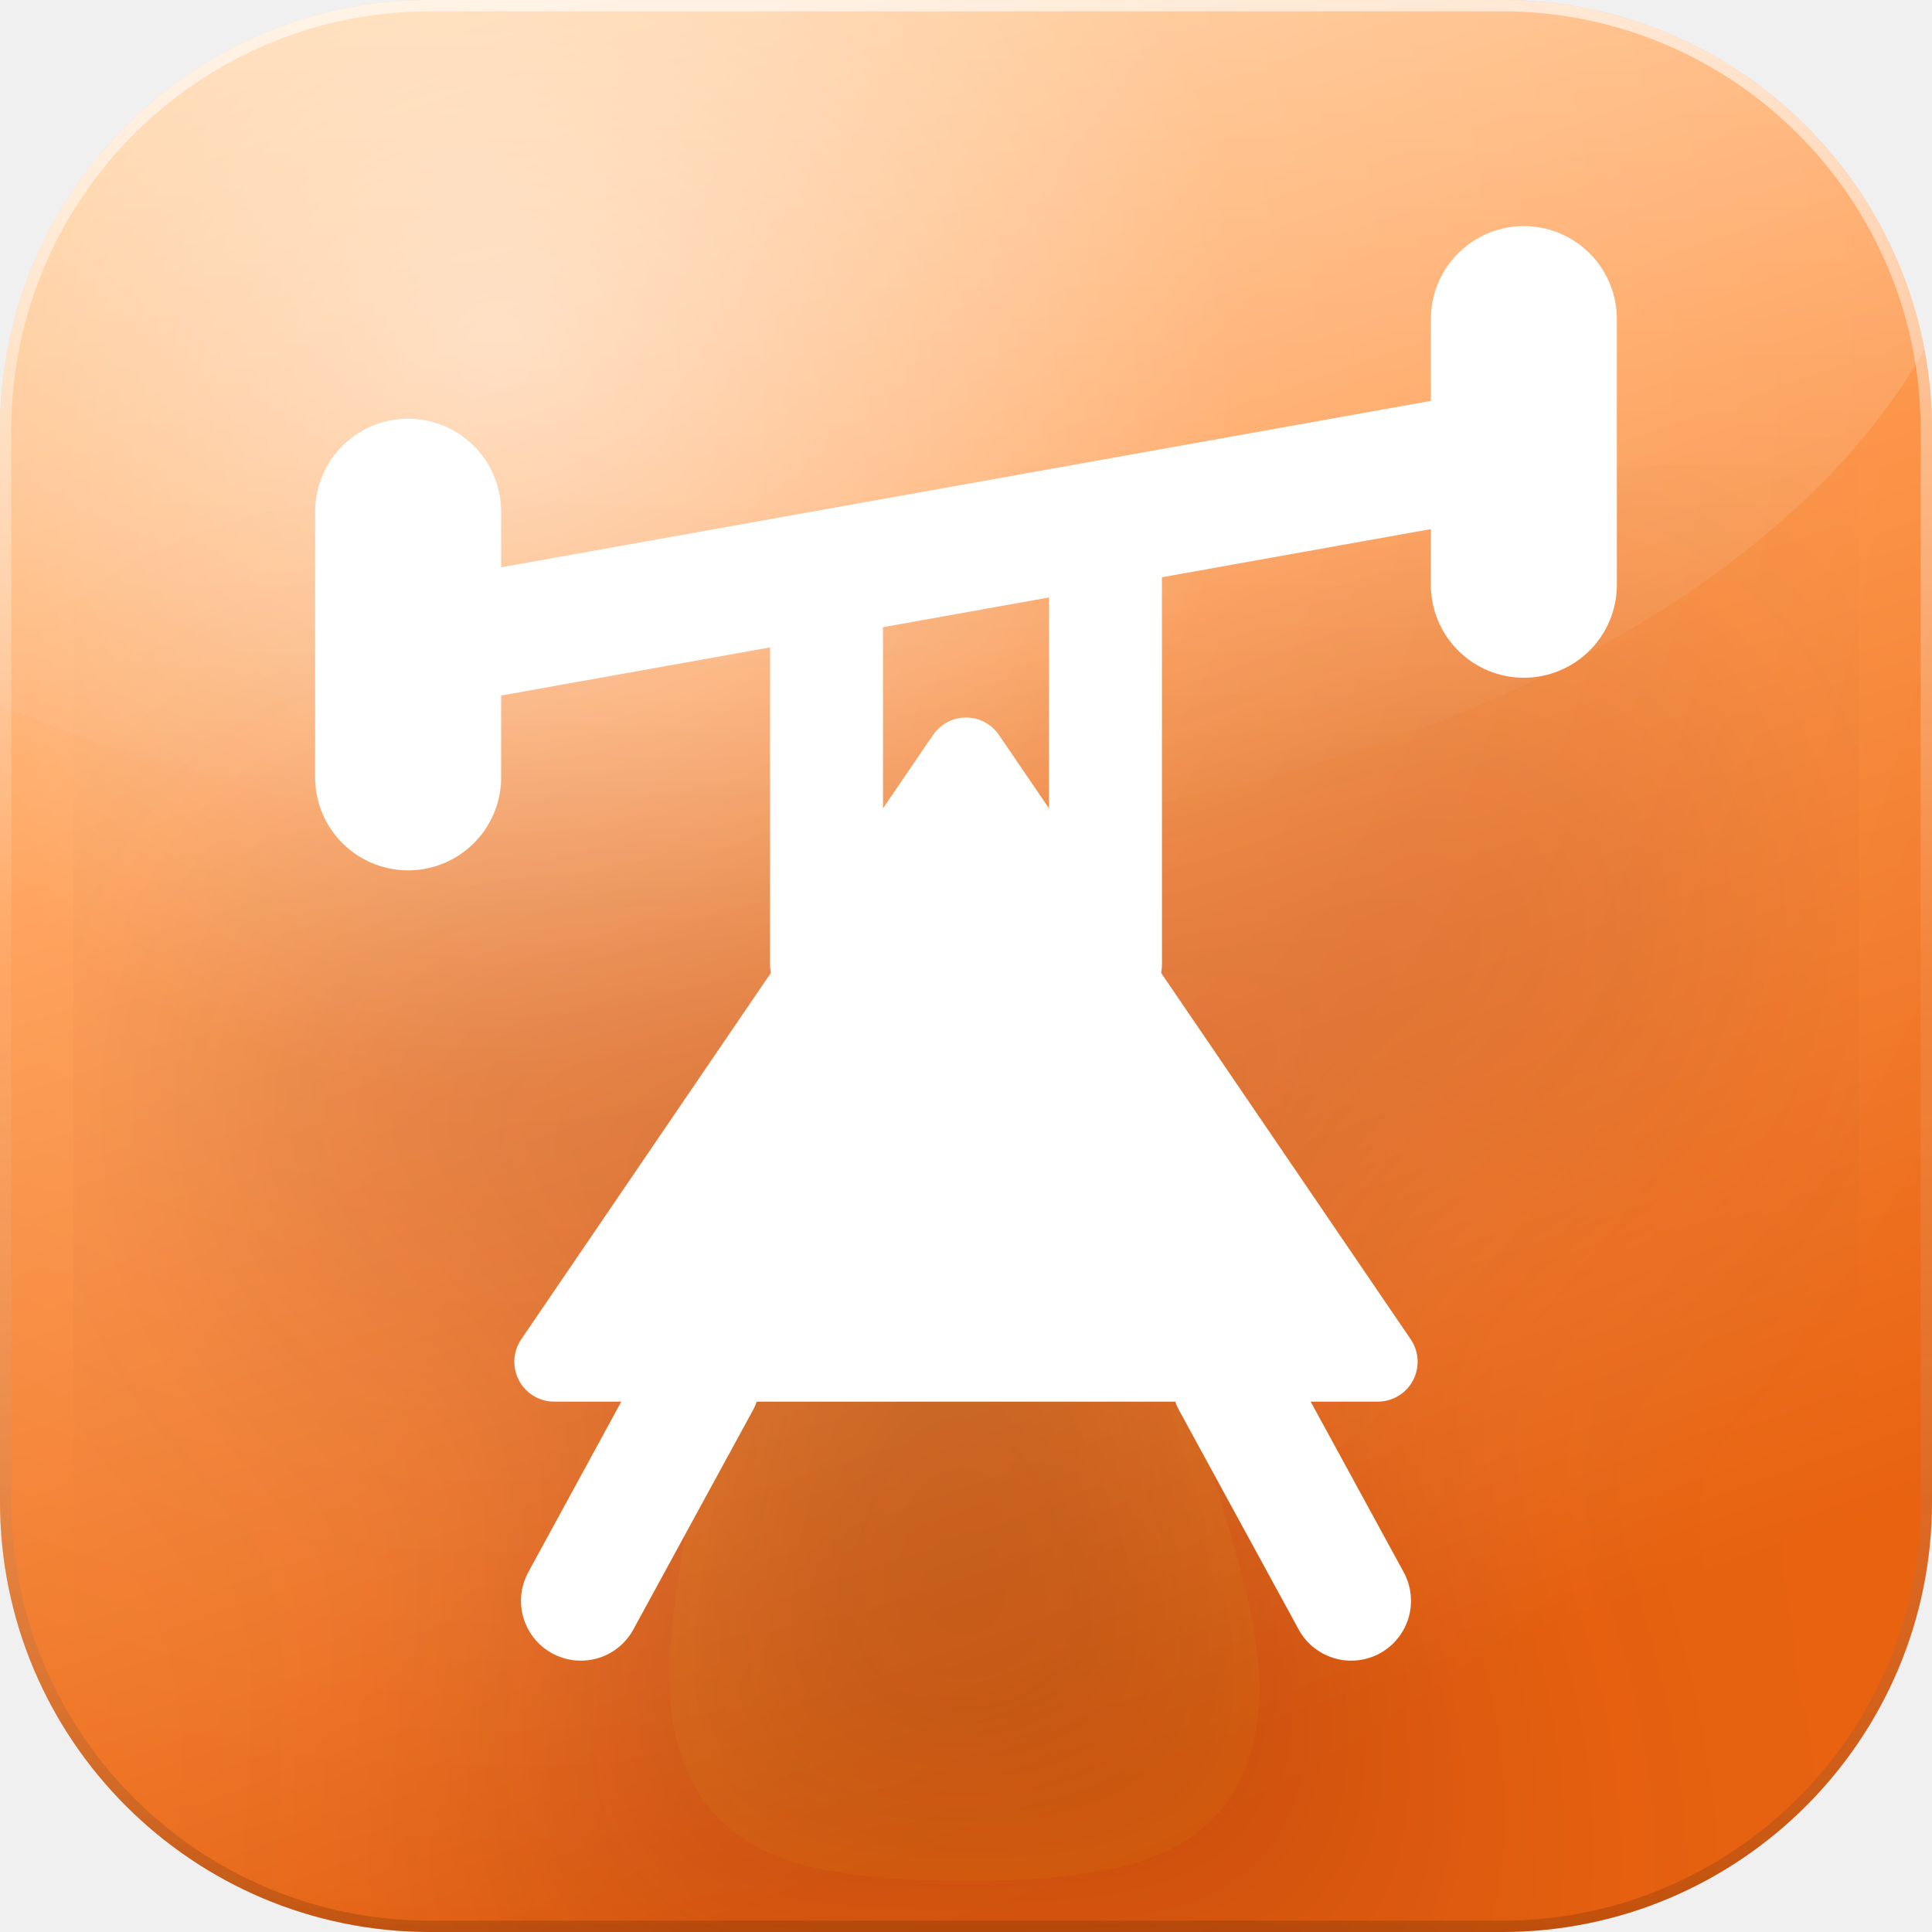
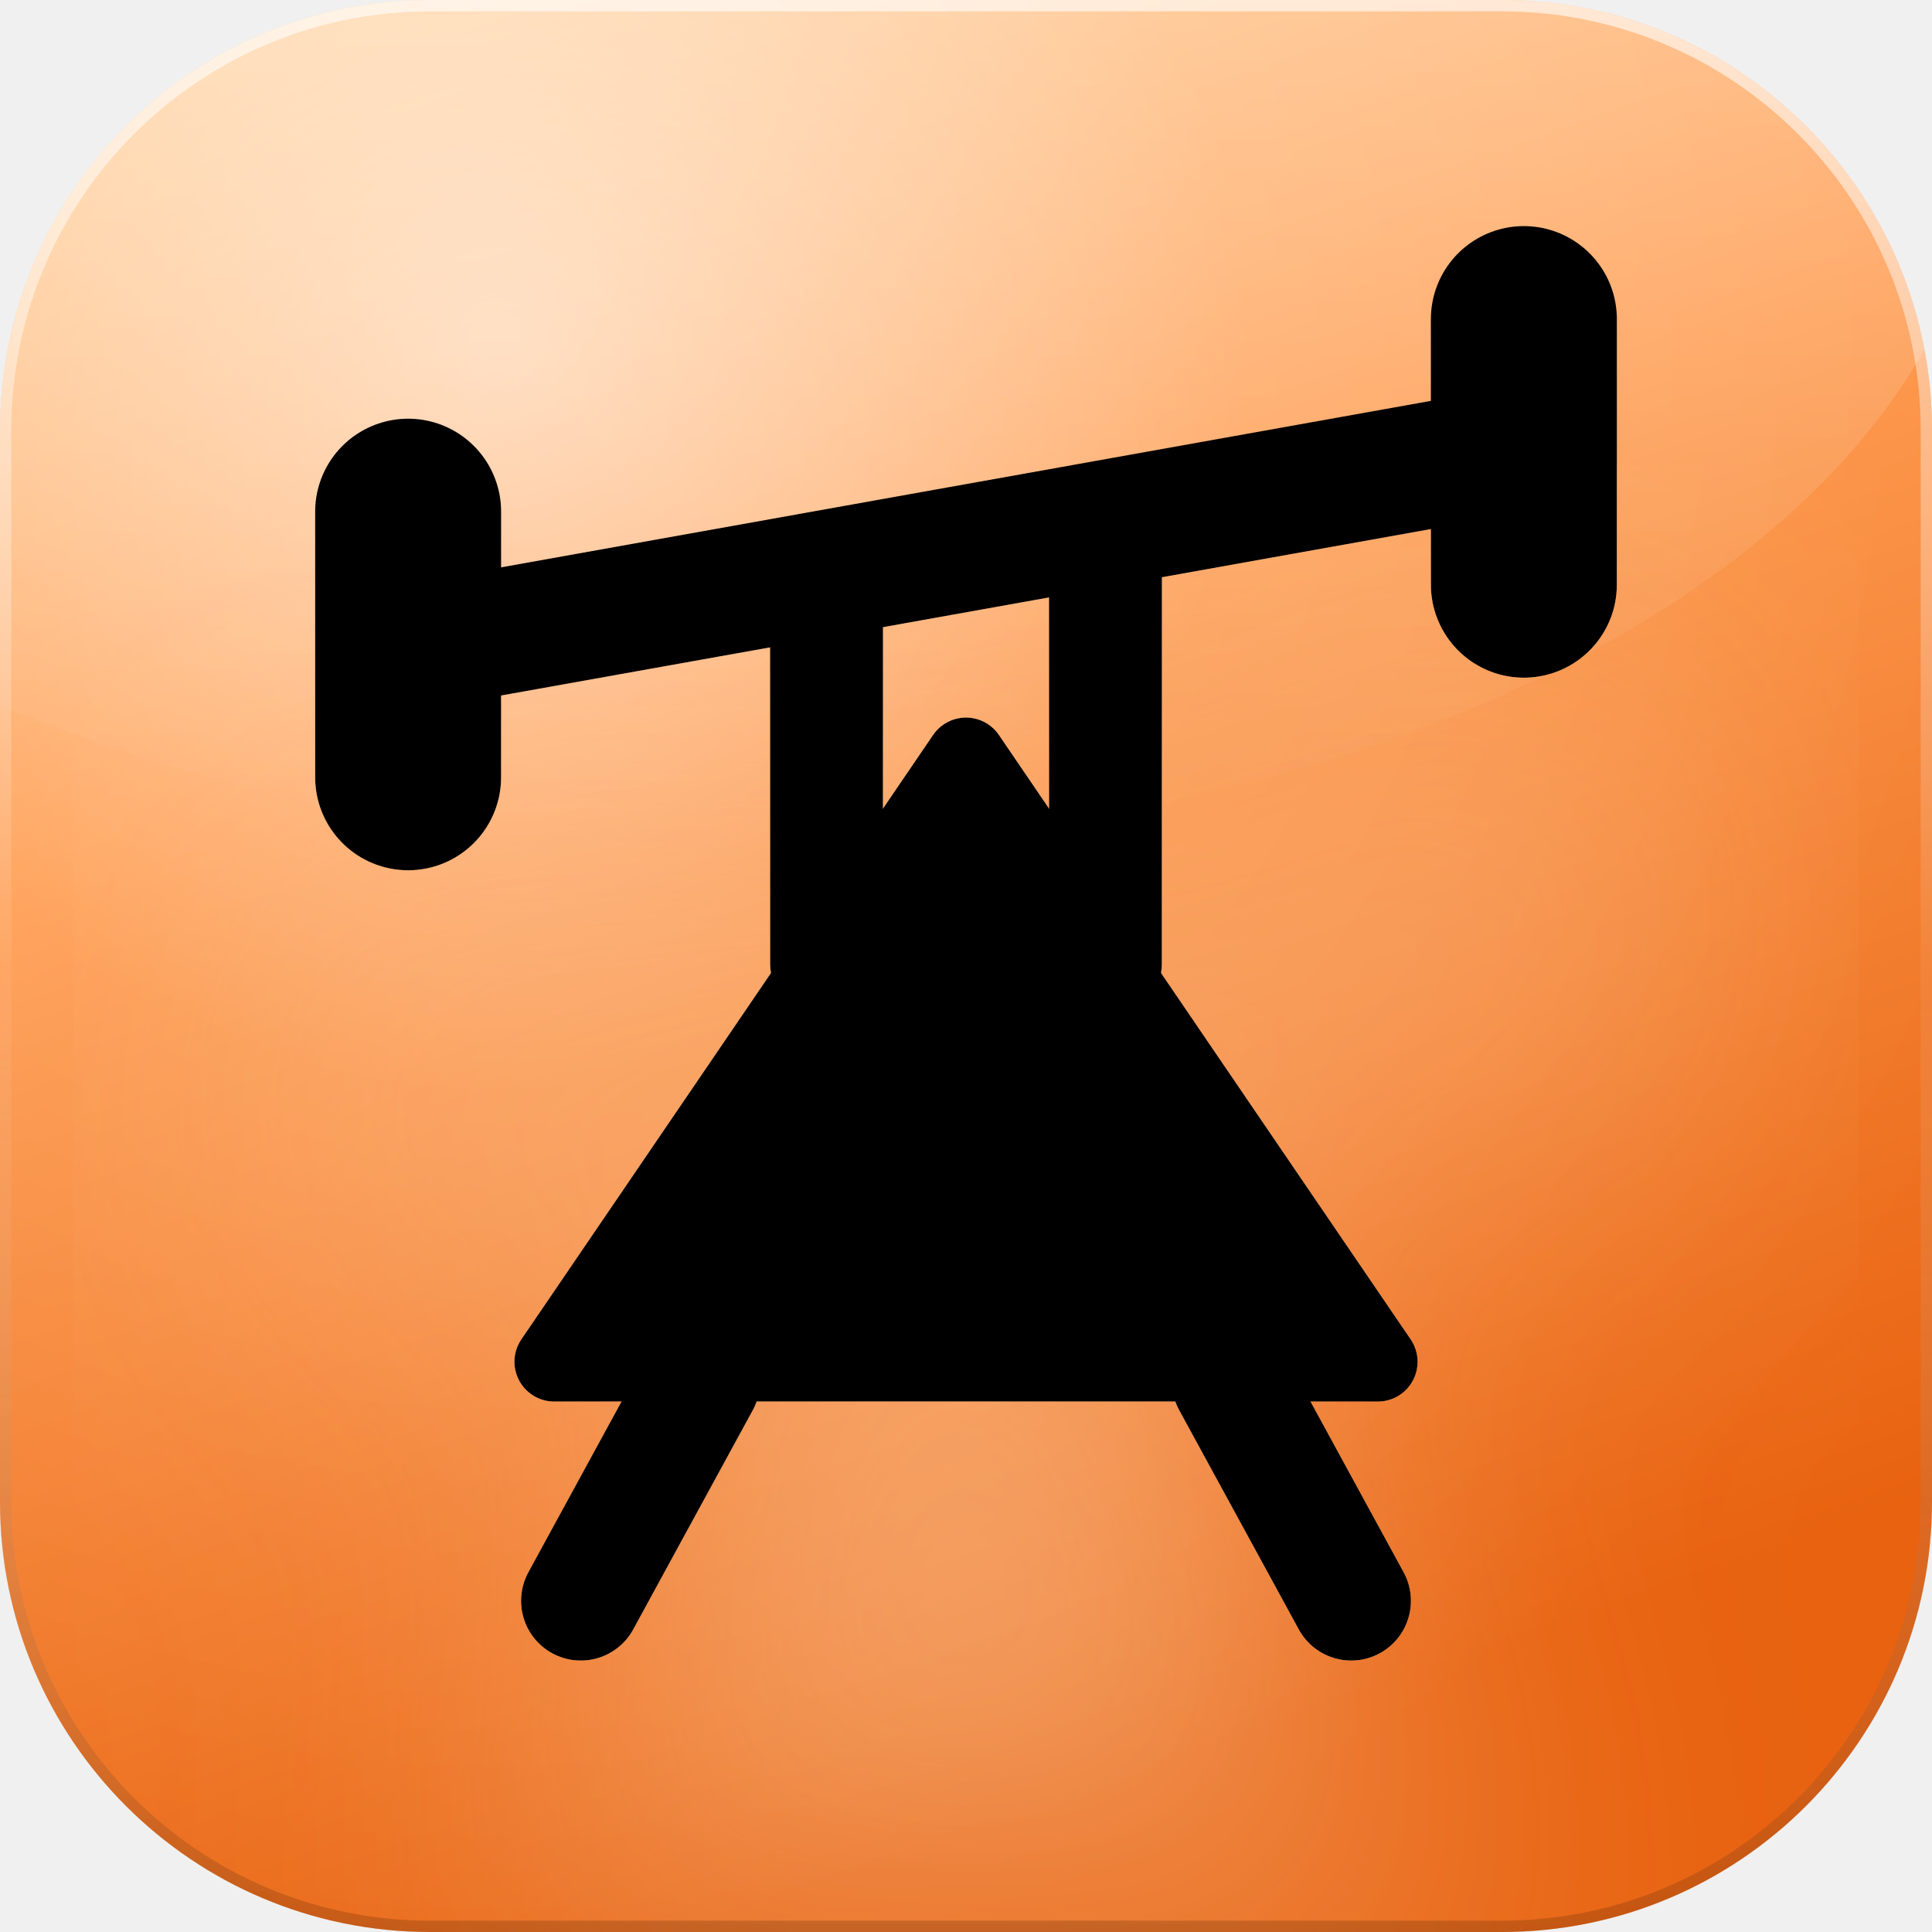
<svg xmlns="http://www.w3.org/2000/svg" viewBox="0 0 512 512" role="img" aria-label="Gym">
  <defs>
    <linearGradient id="base" x1="0" y1="0" x2="0.35" y2="1">
      <stop offset="0" stop-color="#FFC98A" />
      <stop offset="0.42" stop-color="#FF9A4D" />
      <stop offset="1" stop-color="#E86210" />
    </linearGradient>
    <radialGradient id="bloom" cx="0.26" cy="0.18" r="0.85">
      <stop offset="0" stop-color="#FFFFFF" stop-opacity="0.55" />
      <stop offset="0.45" stop-color="#FFFFFF" stop-opacity="0.10" />
      <stop offset="1" stop-color="#FFFFFF" stop-opacity="0" />
    </radialGradient>
    <linearGradient id="sheen" x1="0" y1="0" x2="0" y2="1">
      <stop offset="0" stop-color="#FFFFFF" stop-opacity="0.42" />
      <stop offset="1" stop-color="#FFFFFF" stop-opacity="0" />
    </linearGradient>
    <linearGradient id="rim" x1="0" y1="0" x2="0" y2="1">
      <stop offset="0" stop-color="#FFFFFF" stop-opacity="0.62" />
      <stop offset="0.5" stop-color="#FFFFFF" stop-opacity="0.06" />
      <stop offset="1" stop-color="#6B2A00" stop-opacity="0.30" />
    </linearGradient>
    <filter id="markShadow" x="-30%" y="-30%" width="160%" height="160%">
-       <feDropShadow dx="0" dy="7" stdDeviation="9" flood-color="#5A2000" flood-opacity="0.34" />
+       <feDropShadow dx="0" dy="7" stdDeviation="9" flood-color="#FFE7C9" flood-opacity="0.45" />
    </filter>
    <clipPath id="tile">
      <rect width="512" height="512" rx="114" ry="114" />
    </clipPath>
  </defs>
  <g clip-path="url(#tile)">
    <rect width="512" height="512" fill="url(#base)" />
    <rect width="512" height="512" fill="url(#bloom)" />
    <ellipse cx="196" cy="34" rx="330" ry="190" fill="url(#sheen)" />
-     <g filter="url(#markShadow)" transform="translate(256 250) scale(17.6) translate(-12 -12)" fill="none" stroke="#FFFFFF" stroke-linecap="round" stroke-linejoin="round">
+     <g filter="url(#markShadow)" transform="translate(256 250) scale(17.6) translate(-12 -12)" fill="none" stroke="#000000" stroke-linecap="round" stroke-linejoin="round">
      <path d="M3.9 7.5 20.1 4.6" stroke-width="1.9" />
      <path d="M3.6 5.5v4M20.4 2.6v4" stroke-width="2.8" />
      <path d="M9.9 12.3V6.4M14.1 12.3V5.6" stroke-width="1.7" />
-       <path d="M12 9.2 18.2 18.3H5.8Z" fill="#FFFFFF" stroke-width="1.2" />
+       <path d="M12 9.2 18.2 18.3H5.8Z" fill="#000000" stroke-width="1.2" />
      <path d="M8 18.6 6.2 21.9M16 18.6 17.8 21.9" stroke-width="1.8" />
    </g>
    <rect x="1.5" y="1.5" width="509" height="509" rx="112.5" ry="112.5" fill="none" stroke="url(#rim)" stroke-width="3" />
  </g>
</svg>
